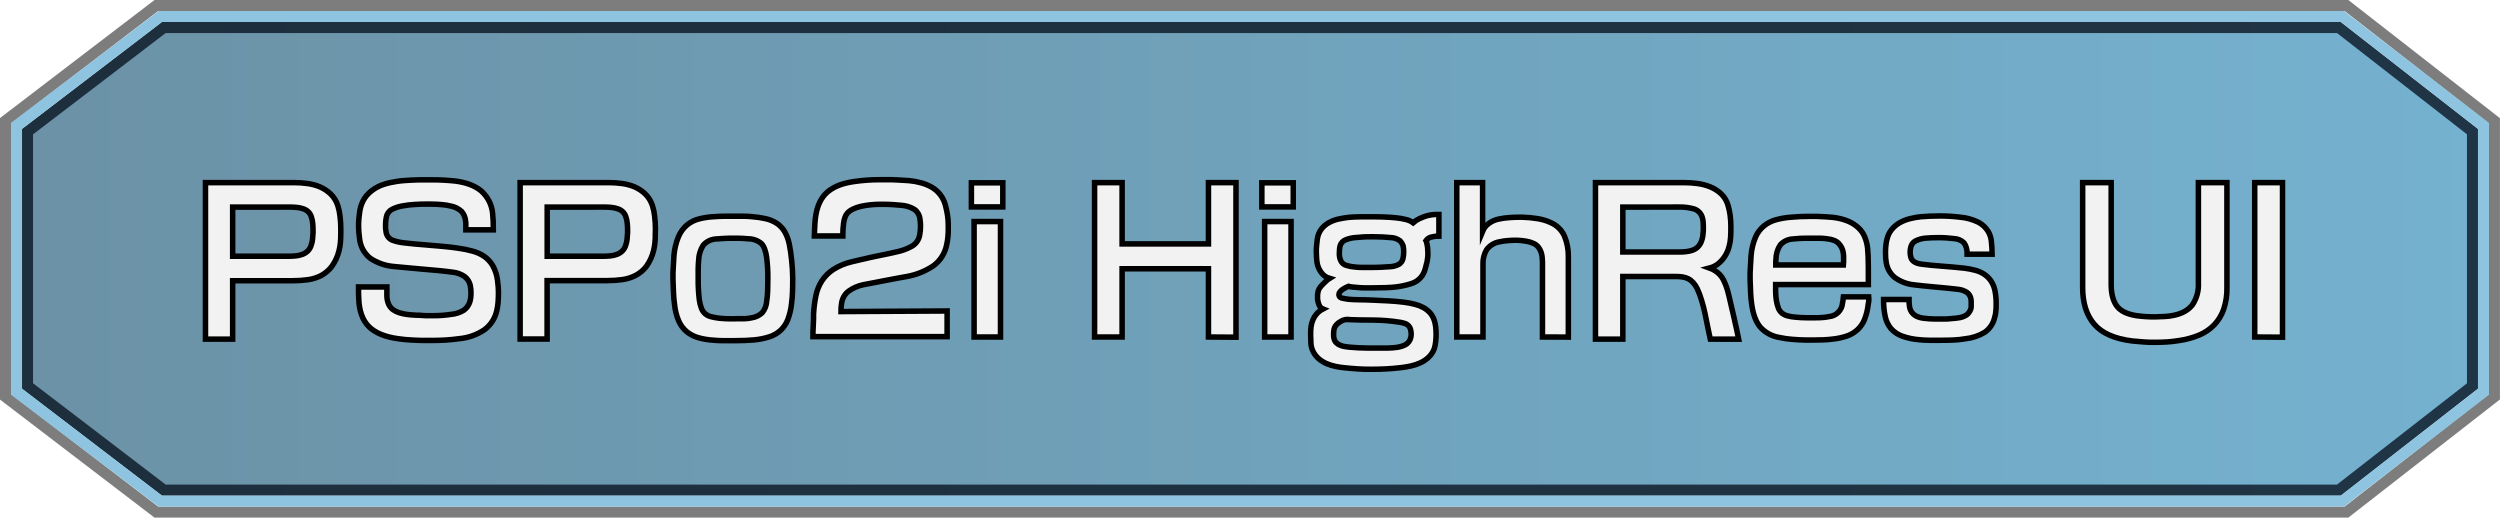
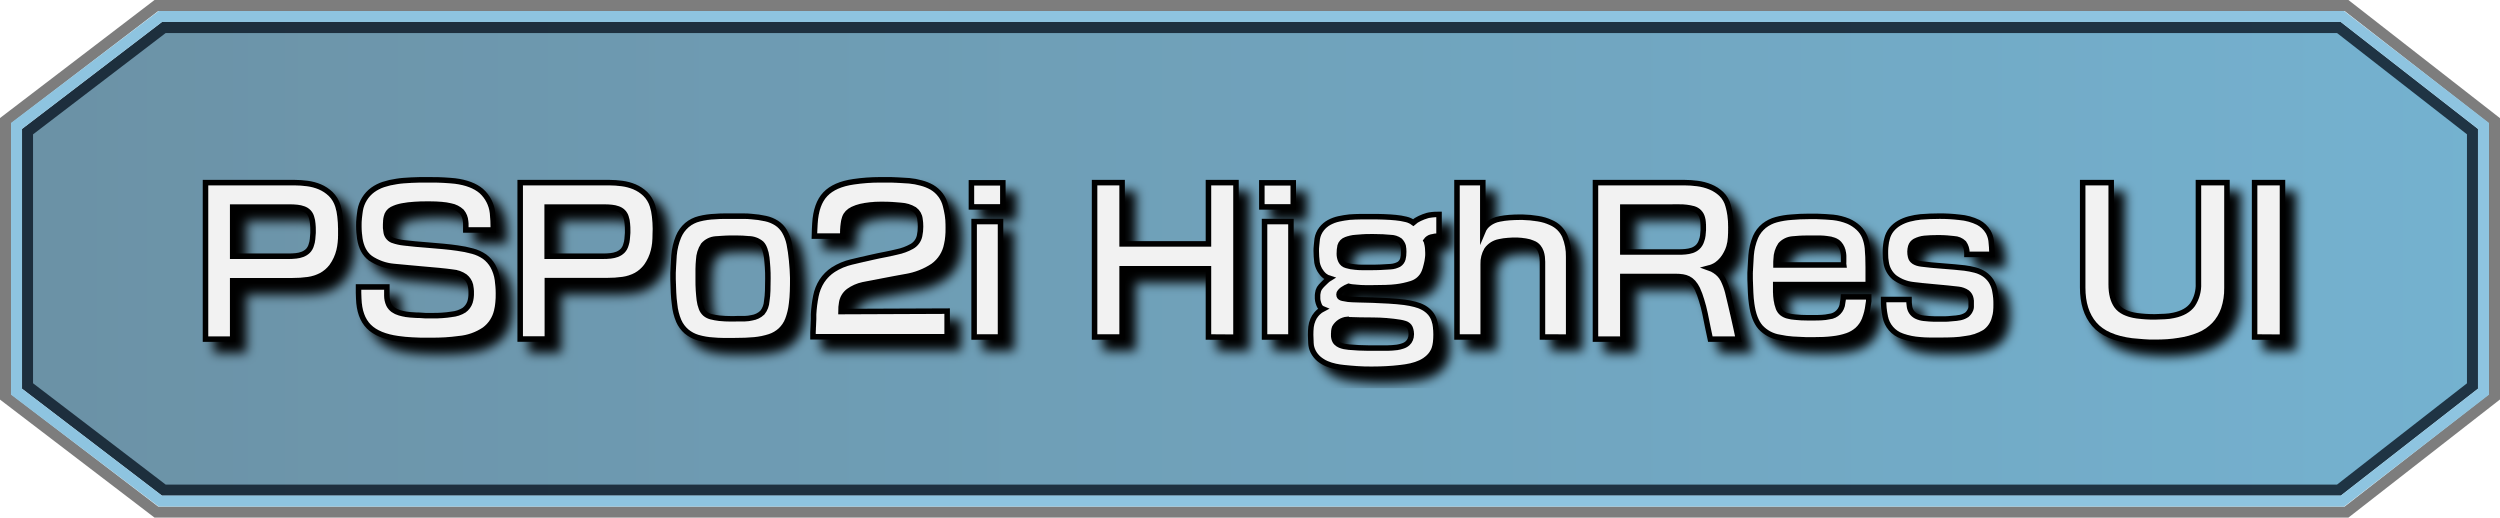
<svg xmlns="http://www.w3.org/2000/svg" viewBox="0 0 908 188">
  <defs>
-     <style>.cls-1{opacity:0.51;}.cls-2{opacity:0.65;fill:url(#linear-gradient);}.cls-3{fill:#0c1926;opacity:0.82;}.cls-4{fill:#8ec4e0;}.cls-5{fill:#f2f2f2;stroke:#000;stroke-miterlimit:10;stroke-width:2px;}</style>
+     <style>.cls-1{opacity:0.51;}.cls-2{opacity:0.65;fill:url(#linear-gradient);}.cls-3{fill:#0c1926;opacity:0.82;}.cls-4{fill:#8ec4e0;}.cls-5{filter:url(#AI_Shadow_1);}.cls-6{fill:#f2f2f2;stroke:#000;stroke-miterlimit:10;stroke-width:2px;}</style>
    <linearGradient id="linear-gradient" x1="8" y1="94" x2="900" y2="94" gradientUnits="userSpaceOnUse">
      <stop offset="0" stop-color="#1c5776" />
      <stop offset="1" stop-color="#2a88b6" />
    </linearGradient>
+     <filter id="AI_Shadow_1" name="AI_Shadow_1">
+       <feGaussianBlur result="blur" stdDeviation="2" in="SourceAlpha" />
+       <feOffset result="offsetBlurredAlpha" dx="4" dy="4" in="blur" />
+       <feMerge>
+         <feMergeNode in="offsetBlurredAlpha" />
+         <feMergeNode in="SourceGraphic" />
+       </feMerge>
+     </filter>
  </defs>
  <g id="Layer_2" data-name="Layer 2">
-     <g id="Simply_New_Rodin" data-name="Simply New Rodin">
-       <path class="cls-1" d="M861,0H64.2L8.09,42.87V145.13L64.2,188H861l55.07-42.92V42.92Zm51.07,143.13L859.64,184H65.55L12.09,143.15V44.85L65.55,4H859.64l52.45,40.87Z" transform="translate(-8.09)" />
+     <g id="Simple_Expanded" data-name="Simple Expanded">
+       <path class="cls-1" d="M854.94,0H58.12L2,42.87V145.13L58.12,188H854.94L910,145.08V42.92ZM906,143.13,853.56,184H59.47L6,143.15V44.85L59.47,4H853.56L906,44.87Z" transform="translate(-2)" />
      <polygon class="cls-2" points="58.82 180 8 141.18 8 46.83 58.82 8 850.18 8 900 46.83 900 141.18 850.18 180 58.82 180" />
-       <path class="cls-3" d="M858.27,8H66.9L16.09,46.83v94.34L66.9,180H858.27l49.82-38.83V46.83Zm45.82,131.22L856.89,176H68.26L20.09,139.2V48.8L68.26,12H856.89l47.2,36.78Z" transform="translate(-8.09)" />
-       <path class="cls-4" d="M859.45,4H65.72L12.09,44.65v98.7L65.72,184H859.45l52.64-40.65V44.65Zm48.64,137.17L858.27,180H66.9L16.09,141.17V46.83L66.9,8H858.27l49.82,38.83Z" transform="translate(-8.09)" />
-       <path class="cls-5" d="M131.86,84.88c0,1.17-.05,2.25-.14,3.26a19.29,19.29,0,0,1-.49,2.9,16.57,16.57,0,0,1-2.62,5.71,11.88,11.88,0,0,1-3.82,3.29,14.72,14.72,0,0,1-4.79,1.54,40.52,40.52,0,0,1-5.71.38H92.59v21.21H82.72V66.33H115a36.61,36.61,0,0,1,4.73.32,17.55,17.55,0,0,1,4.55,1.22,13.28,13.28,0,0,1,3.88,2.56,10.31,10.31,0,0,1,2.66,4.37,18.23,18.23,0,0,1,.77,3.78,38.4,38.4,0,0,1,.28,4.55ZM92.59,75.22V93.07h20.23a26.86,26.86,0,0,0,2.77-.14,9.31,9.31,0,0,0,2.38-.56,5.87,5.87,0,0,0,1.92-1.22,5,5,0,0,0,1.26-2.21,8.7,8.7,0,0,0,.46-2.1c.07-.74.12-1.49.17-2.24v-.84c0-.79,0-1.63-.1-2.52a9.07,9.07,0,0,0-.46-2.31A4.39,4.39,0,0,0,120.14,77a4.78,4.78,0,0,0-1.79-1.12,9.53,9.53,0,0,0-2.31-.53,25.65,25.65,0,0,0-2.73-.14Z" transform="translate(-8.09)" />
-       <path class="cls-5" d="M188.77,101.68c.09.7.18,1.46.25,2.28s.1,1.66.1,2.55c0,1.17-.05,2.31-.14,3.43a17.69,17.69,0,0,1-.49,3,11.69,11.69,0,0,1-4.41,6.79,19.5,19.5,0,0,1-9.31,3.29c-1.73.23-3.37.4-4.93.49s-3.24.14-5,.14h-1.54c-1.73,0-3.55,0-5.46-.14a51.69,51.69,0,0,1-5.18-.49q-7.22-1-10.64-4.44t-3.64-10.19c-.05-.65-.07-1.3-.07-2v-2.17h10.29v3.08a8,8,0,0,0,.7,3.33,5.1,5.1,0,0,0,1.65,1.92,7.43,7.43,0,0,0,2.2,1.05,19.4,19.4,0,0,0,2.45.56l1.54.18c.65.07,1.37.11,2.14.14s1.54,0,2.31.1,1.43.07,2,.07H165c1.26,0,2.46,0,3.61-.1s2.29-.2,3.46-.39a10.48,10.48,0,0,0,4.45-1.47,6,6,0,0,0,2.2-3,10.66,10.66,0,0,0,.42-3.29c0-.51,0-1-.07-1.54a9.81,9.81,0,0,0-.21-1.33,5.7,5.7,0,0,0-2-3.08,9.27,9.27,0,0,0-4.55-1.61c-1.31-.19-2.92-.37-4.83-.56s-3.86-.36-5.84-.52-3.92-.34-5.81-.53L151,96.78a18.14,18.14,0,0,1-8.47-3,10.43,10.43,0,0,1-3.85-7.11c-.09-.65-.17-1.38-.24-2.17s-.11-1.61-.11-2.45,0-2,.14-3,.21-1.91.35-2.7a12.15,12.15,0,0,1,1.68-4.34A11.7,11.7,0,0,1,143.45,69a14,14,0,0,1,3.92-2,26.94,26.94,0,0,1,4.72-1.09c.79-.14,1.65-.24,2.56-.31s1.85-.13,2.83-.18,2-.08,2.91-.1,1.83,0,2.62,0h1.82c1.49,0,3,0,4.52.11s2.83.17,4,.31q6.16.78,9.52,3.61A12.47,12.47,0,0,1,187,77.39c.09.89.16,1.83.21,2.84s.07,2.08.07,3.25h-10V81.14a3.57,3.57,0,0,0-.07-.74,6.28,6.28,0,0,0-1.43-3.57,8,8,0,0,0-4-2,20,20,0,0,0-3.29-.52q-2-.18-4.2-.18h-1c-1.54,0-3.1,0-4.69.14a34.09,34.09,0,0,0-4.55.56,13.52,13.52,0,0,0-3.64,1.23,4,4,0,0,0-2,2.76,9.83,9.83,0,0,0-.21,1.3,13.33,13.33,0,0,0-.07,1.36c0,.51,0,1,0,1.37a11.43,11.43,0,0,0,.17,1.36,3.82,3.82,0,0,0,2.21,3,17.61,17.61,0,0,0,4.37,1q1.61.21,4,.42l5,.42c1.75.14,3.52.29,5.32.46s3.46.36,5,.59a40.85,40.85,0,0,1,5.57,1.12,14.13,14.13,0,0,1,4.34,2,10.9,10.9,0,0,1,3,3.36A14.6,14.6,0,0,1,188.77,101.68Z" transform="translate(-8.09)" />
-       <path class="cls-5" d="M246.1,84.88c0,1.17,0,2.25-.14,3.26a19.29,19.29,0,0,1-.49,2.9,16.57,16.57,0,0,1-2.62,5.71A11.88,11.88,0,0,1,239,100a14.72,14.72,0,0,1-4.79,1.54,40.52,40.52,0,0,1-5.71.38h-21.7v21.21H197V66.33h32.27a36.61,36.61,0,0,1,4.73.32,17.66,17.66,0,0,1,4.55,1.22,13.28,13.28,0,0,1,3.88,2.56,10.31,10.31,0,0,1,2.66,4.37,18.23,18.23,0,0,1,.77,3.78,38.4,38.4,0,0,1,.28,4.55Zm-39.27-9.66V93.07h20.23a26.86,26.86,0,0,0,2.77-.14,9.31,9.31,0,0,0,2.38-.56,5.87,5.87,0,0,0,1.92-1.22,5,5,0,0,0,1.26-2.21,8.7,8.7,0,0,0,.46-2.1c.07-.74.12-1.49.17-2.24v-.84c0-.79,0-1.63-.1-2.52a9.07,9.07,0,0,0-.46-2.31A4.39,4.39,0,0,0,234.38,77a4.78,4.78,0,0,0-1.79-1.12,9.53,9.53,0,0,0-2.31-.53,25.65,25.65,0,0,0-2.73-.14Z" transform="translate(-8.09)" />
-       <path class="cls-5" d="M296,100.91c0,1.63,0,3.27-.07,4.9a41.65,41.65,0,0,1-.35,4.48,23.2,23.2,0,0,1-1.36,5.78,10.75,10.75,0,0,1-2.59,3.88,11,11,0,0,1-4,2.35,26.38,26.38,0,0,1-5.64,1.15c-.93.09-2,.16-3.29.21s-2.57.07-3.92.07-2.82,0-4.13,0-2.47-.09-3.5-.18a24.84,24.84,0,0,1-5.56-.94,11.65,11.65,0,0,1-4.17-2.21,10.64,10.64,0,0,1-2.83-3.85,19.83,19.83,0,0,1-1.51-6,40.6,40.6,0,0,1-.38-4.27c-.07-1.54-.13-3.12-.18-4.76s0-3.13.11-4.62.15-2.87.24-4.13A22.79,22.79,0,0,1,254.5,86a11.4,11.4,0,0,1,3.08-4.27,11.2,11.2,0,0,1,4.48-2.24,27.47,27.47,0,0,1,5.74-.81c1.07-.09,2.21-.14,3.39-.14h7a26.32,26.32,0,0,1,2.8.14,34.23,34.23,0,0,1,5.15.74,12.32,12.32,0,0,1,4,1.64A9.36,9.36,0,0,1,293,84a15.22,15.22,0,0,1,1.75,4.62c.37,1.87.67,3.89.88,6.06S296,98.9,296,100.91Zm-20.09,14.84c.89,0,1.77,0,2.66,0a12.58,12.58,0,0,0,2.52-.32,7.08,7.08,0,0,0,3.88-1.89,7.3,7.3,0,0,0,1.58-4.13,29.18,29.18,0,0,0,.35-3.81c0-1.43.07-2.88.07-4.38s0-2.75-.1-4.06-.18-2.49-.32-3.57c-.33-2.47-1-4.19-1.92-5.14a7.47,7.47,0,0,0-4.73-1.72c-1.4-.14-2.82-.21-4.27-.21-.42,0-.84,0-1.26,0s-.84,0-1.26,0c-.89,0-1.75.08-2.59.11s-1.68.08-2.52.17a6.65,6.65,0,0,0-4.48,2.24,10.58,10.58,0,0,0-1.68,5.39c-.09,1-.15,2.08-.17,3.29s0,2.45,0,3.71,0,2.68.1,4,.18,2.48.32,3.5a13.36,13.36,0,0,0,.77,3.08,5.15,5.15,0,0,0,1.33,1.93,5.21,5.21,0,0,0,2.14,1.08,21.94,21.94,0,0,0,3,.56,40.07,40.07,0,0,0,4.13.21l1.19,0C275.08,115.76,275.5,115.75,275.92,115.75Z" transform="translate(-8.09)" />
-       <path class="cls-5" d="M352.5,82.78c0,1.07,0,2.1-.11,3.08a18.67,18.67,0,0,1-.45,2.94A12.39,12.39,0,0,1,347,96.61a25.51,25.51,0,0,1-9.9,3.88l-1.58.28-2.87.53-3.46.66-3.43.67-2.77.52c-.77.14-1.24.24-1.43.28a14,14,0,0,0-5.25,2.31,6.6,6.6,0,0,0-2.52,4.2c-.1.61-.16,1.13-.21,1.58a15.12,15.12,0,0,0-.07,1.64l38.57-.21v9.31H303.36q0-.56,0-1.68c0-.75.06-1.54.11-2.38s.08-1.63.1-2.38,0-1.3,0-1.68a46.27,46.27,0,0,1,.84-6.68,15.75,15.75,0,0,1,2.17-5.43,14.5,14.5,0,0,1,4.13-4.13,21.37,21.37,0,0,1,6.65-2.8c.7-.19,1.72-.43,3.08-.73l4.41-1c1.59-.35,3.18-.69,4.79-1s3-.63,4.17-.91a18.66,18.66,0,0,0,5.42-2,5.73,5.73,0,0,0,2.84-3.85,16,16,0,0,0,.35-3.36,16.63,16.63,0,0,0-.21-2.73,4.88,4.88,0,0,0-2-3.46,10.55,10.55,0,0,0-4.93-1.51q-1.19-.13-2.91-.24c-1.14-.07-2.29-.11-3.46-.11h-1.12a33.3,33.3,0,0,0-7.14.77,15.05,15.05,0,0,0-2.84,1,6.33,6.33,0,0,0-1.85,1.3,4.71,4.71,0,0,0-1,1.71,9.87,9.87,0,0,0-.49,2.17c-.09.65-.16,1.4-.21,2.24s-.07,1.61-.07,2.31H303.85c0-.88.08-1.71.1-2.48s.06-1.46.11-2.07q.42-7.14,3.78-10.67t10.29-4.52c1.59-.23,3.16-.41,4.72-.52s3.17-.18,4.8-.18h2c1.58,0,3.14,0,4.65.11s2.84.15,4,.24a24.58,24.58,0,0,1,4.37.81A16,16,0,0,1,346.51,68a10.68,10.68,0,0,1,5,6.72c.28,1.08.51,2.18.7,3.33a22.63,22.63,0,0,1,.28,3.53Z" transform="translate(-8.09)" />
-       <path class="cls-5" d="M360.9,75.15V66.4h11.41v8.75Zm10.57,47.25h-9.59V80.47h9.59Z" transform="translate(-8.09)" />
-       <path class="cls-5" d="M447,122.4V97.62H415.64V122.4h-10V66.33h10V88.59H447V66.33h10v56.14Z" transform="translate(-8.09)" />
-       <path class="cls-5" d="M466.39,75.15V66.4H477.8v8.75ZM477,122.4h-9.59V80.47H477Z" transform="translate(-8.09)" />
-       <path class="cls-5" d="M527.88,86.11A3.33,3.33,0,0,0,526,87.4a2.31,2.31,0,0,1,.28.84,11.28,11.28,0,0,1,.31,1.72,17.37,17.37,0,0,1,.11,1.92c0,.56,0,1.1-.07,1.61s-.12,1-.21,1.47c-.19.89-.41,1.77-.67,2.66a8.76,8.76,0,0,1-1,2.31,7.45,7.45,0,0,1-4.1,3.08,29.74,29.74,0,0,1-5.42,1.19c-1.12.14-2.43.24-3.92.28s-3,.07-4.55.07h-3a23.16,23.16,0,0,1-2.62-.14c-.89-.09-1.53-.15-1.93-.17a7.2,7.2,0,0,1-1.36-.25,10.27,10.27,0,0,0-2,1.05,3.76,3.76,0,0,0-1.4,1.47.91.91,0,0,0-.07.42,1.15,1.15,0,0,0,.07.49c.14.47.56.77,1.26.91s1.37.26,2,.35q1.26.13,3.6.18c1.56,0,3.3.07,5.22.14s3.89.16,6,.28,4,.29,5.74.52a32.46,32.46,0,0,1,3.78.74,13,13,0,0,1,3.11,1.22,9.09,9.09,0,0,1,2.38,1.93,7.4,7.4,0,0,1,1.51,2.76,10.49,10.49,0,0,1,.49,2.31,27.11,27.11,0,0,1,.14,2.73,22.45,22.45,0,0,1-.18,2.87,11.79,11.79,0,0,1-.52,2.38,8.31,8.31,0,0,1-2,3,11,11,0,0,1-2.94,2,17.24,17.24,0,0,1-3.53,1.19,34.48,34.48,0,0,1-3.92.63c-1.59.19-3.24.33-4.94.42s-3.44.14-5.21.14-3.52,0-5.22-.14-3.35-.23-4.93-.42a27.19,27.19,0,0,1-3.19-.49,16.58,16.58,0,0,1-3.18-1,11.58,11.58,0,0,1-2.8-1.72,8.6,8.6,0,0,1-2.1-2.66,7.46,7.46,0,0,1-.81-3.08c-.07-1.17-.1-2.17-.1-3a24.71,24.71,0,0,1,.14-2.87,9,9,0,0,1,.7-2.59,7.53,7.53,0,0,1,1.22-2,7.77,7.77,0,0,1,2.42-1.93,2.44,2.44,0,0,1-1.37-1.36,8.21,8.21,0,0,1-.52-1.72,3.33,3.33,0,0,1-.07-.7v-1.33a2.15,2.15,0,0,1,.07-.56,4.25,4.25,0,0,1,.56-1.78,8.86,8.86,0,0,1,1.26-1.51c.37-.37.77-.76,1.19-1.15a6.51,6.51,0,0,1,1.26-1A5.54,5.54,0,0,1,488,99a8.16,8.16,0,0,1-1.54-3.5,21.68,21.68,0,0,1-.21-2.2c0-.82-.07-1.48-.07-2s0-1.21.1-2.1.15-1.66.25-2.31a7.83,7.83,0,0,1,1.5-3.71,8.76,8.76,0,0,1,2.77-2.34,13,13,0,0,1,3.53-1.3,36.23,36.23,0,0,1,3.89-.63c1.26-.09,2.63-.15,4.13-.17s2.82,0,4,0c1.35,0,2.8,0,4.34.07s3,.14,4.27.28a25.48,25.48,0,0,1,3.74.63,7.13,7.13,0,0,1,2.63,1.19,8.87,8.87,0,0,1,2.31-1.5,17.81,17.81,0,0,1,2.87-1.09,3,3,0,0,1,.63-.14L528.2,78c.37,0,.75-.08,1.15-.1s.74,0,1,0h.35v7.84A11.1,11.1,0,0,0,527.88,86.11ZM497.47,116a5,5,0,0,0-2.66.88,4.92,4.92,0,0,0-2,2.06,4.71,4.71,0,0,0-.28,1.12,7.92,7.92,0,0,0-.07,1q0,.42,0,1a3.58,3.58,0,0,0,.18,1,2.87,2.87,0,0,0,.77,1.4,4.11,4.11,0,0,0,1.29.88,8.57,8.57,0,0,0,1.58.49,16.17,16.17,0,0,0,1.68.24c1.16.09,2.35.18,3.57.25s2.42.1,3.64.1l1.61,0c.56,0,1.09,0,1.61,0l3.57,0a33.47,33.47,0,0,0,3.5-.25,11.7,11.7,0,0,0,2-.49,5,5,0,0,0,1.82-1,3.8,3.8,0,0,0,1-1.43,4.72,4.72,0,0,0,.35-1.72v-.21a6.17,6.17,0,0,0-.21-1.57,3,3,0,0,0-2.1-2.28,12.62,12.62,0,0,0-1.75-.42,64,64,0,0,0-9.77-.8q-5,0-9.27-.18ZM517.7,89.29a4.88,4.88,0,0,0-1.19-1.89,6,6,0,0,0-3.43-1.12c-.89-.09-1.82-.16-2.8-.21s-2-.07-3.08-.07h-1.4c-1,0-1.89,0-2.73.07s-1.73.12-2.66.21a12.16,12.16,0,0,0-3.47.77,3.33,3.33,0,0,0-2.13,2.24,7.43,7.43,0,0,0-.21,1.33c-.05.52-.07,1-.07,1.54a5.88,5.88,0,0,0,.56,2.59,3.12,3.12,0,0,0,2,1.65,14.36,14.36,0,0,0,3.19.59,20.65,20.65,0,0,0,2.48.14h2.77c1.35,0,2.7,0,4.06-.07s2.54-.12,3.57-.21a7.53,7.53,0,0,0,3-.84,3.39,3.39,0,0,0,1.47-2,10.13,10.13,0,0,0,.21-1.19c0-.42.07-.89.07-1.4A9.44,9.44,0,0,0,517.7,89.29Z" transform="translate(-8.09)" />
-       <path class="cls-5" d="M568.31,122.4V95.1a15.71,15.71,0,0,0-.11-1.71,9.17,9.17,0,0,0-.42-1.89,5.94,5.94,0,0,0-1-1.79A4.49,4.49,0,0,0,565,88.38a10.27,10.27,0,0,0-2.73-.8,27.1,27.1,0,0,0-3.15-.32c-1.08,0-2.15,0-3.23.11a20.3,20.3,0,0,0-3.14.45A7.25,7.25,0,0,0,548,90.73a9.65,9.65,0,0,0-1.29,5.21V122.4h-9.52V66.33h9.38V84a6.56,6.56,0,0,1,2.23-2.83,9,9,0,0,1,3.86-1.65,27.22,27.22,0,0,1,3.57-.49c1.26-.09,2.49-.14,3.71-.14h1a39,39,0,0,1,5.63.53,17.65,17.65,0,0,1,4.73,1.43,9.6,9.6,0,0,1,5,4.9,18.75,18.75,0,0,1,1.41,7.56v29.12Z" transform="translate(-8.09)" />
-       <path class="cls-5" d="M629.27,123.17c-.27-1.26-.58-2.69-.91-4.3s-.67-3.26-1-4.94-.8-3.3-1.26-4.86a30.06,30.06,0,0,0-1.55-4.17,9.51,9.51,0,0,0-1.5-2.27,6.37,6.37,0,0,0-1.75-1.37,6.69,6.69,0,0,0-2.07-.66,15.35,15.35,0,0,0-2.44-.18H597.5v22.75h-9.94V66.33h32.27a37.55,37.55,0,0,1,4.76.32,18.51,18.51,0,0,1,4.65,1.22,12.85,12.85,0,0,1,4,2.56,9.31,9.31,0,0,1,2.53,4.37,23.71,23.71,0,0,1,.7,3.33,30.5,30.5,0,0,1,.27,4.23c0,1.36,0,2.65-.1,3.89a15.07,15.07,0,0,1-.59,3.46,11.21,11.21,0,0,1-.88,2.31,12,12,0,0,1-1.47,2.24,10.3,10.3,0,0,1-2,1.86,8.79,8.79,0,0,1-2.7,1.22,9.34,9.34,0,0,1,2,1,8.29,8.29,0,0,1,3,3.22,22.67,22.67,0,0,1,1.72,4.62c.32,1.26.67,2.66,1,4.2s.74,3.09,1.09,4.66.69,3,1,4.48.59,2.64.78,3.67ZM597.5,75.22V91.53h20c.94,0,1.84,0,2.7-.1a10.75,10.75,0,0,0,2.45-.49,5.75,5.75,0,0,0,2.07-1.23,5.49,5.49,0,0,0,1.4-2.31,7.57,7.57,0,0,0,.45-1.85c.07-.63.13-1.28.17-1.93v-1c0-.65,0-1.29-.07-1.92a6.37,6.37,0,0,0-.27-1.58,4.58,4.58,0,0,0-3.08-3.25,18.64,18.64,0,0,0-5.33-.67Z" transform="translate(-8.09)" />
-       <path class="cls-5" d="M686.82,109.35c-.05.44-.12.89-.22,1.36a20.28,20.28,0,0,1-1.36,5.43,10.15,10.15,0,0,1-2.49,3.6A11,11,0,0,1,679,122a24.06,24.06,0,0,1-5.25,1.15c-1.13.14-2.26.23-3.4.28s-2.32.07-3.54.07H664c-1.64,0-3.26-.13-4.87-.24a32.74,32.74,0,0,1-4.65-.67,11.94,11.94,0,0,1-7-3.71c-1.61-1.86-2.67-4.67-3.18-8.4a40.73,40.73,0,0,1-.39-4.2c-.07-1.54-.13-3.13-.18-4.76s0-3.07.11-4.58.15-2.89.24-4.1a21.62,21.62,0,0,1,1.62-6.72A10.84,10.84,0,0,1,648.81,82a12.16,12.16,0,0,1,4.4-2.21,28.61,28.61,0,0,1,5.54-.91c1-.09,2-.16,3-.21s2-.07,3.12-.07c.51,0,1,0,1.53,0s1,0,1.55,0l3.11.14q1.5.08,2.76.21a20.51,20.51,0,0,1,5.54,1.4,12.89,12.89,0,0,1,3.7,2.38A9.33,9.33,0,0,1,685.34,86a15.53,15.53,0,0,1,1.06,4.09c.09.93.16,2,.2,3.22s.07,2.45.07,3.71,0,2.23,0,3.33,0,2.11,0,3H653c0,.8,0,1.69,0,2.7a24.47,24.47,0,0,0,.24,2.9,14.57,14.57,0,0,0,.74,2.91,4.4,4.4,0,0,0,1.3,1.85,5.39,5.39,0,0,0,2,1,14.94,14.94,0,0,0,2.94.49,41.06,41.06,0,0,0,4.21.21q.63,0,1.26,0c.42,0,.86,0,1.33,0,.84,0,1.75,0,2.73-.07a14.67,14.67,0,0,0,2.65-.35,5.36,5.36,0,0,0,4.9-5,5.3,5.3,0,0,0,.18-1.08c0-.35.06-.72.11-1.09h9.23C686.88,108.43,686.86,108.9,686.82,109.35Zm-9.14-14.21q0-.6,0-1.23c0-.33,0-.65,0-1s-.06-.65-.1-1A6.28,6.28,0,0,0,676,88.52c-.88-1-2.4-1.63-4.54-1.82a19.4,19.4,0,0,0-2.11-.17c-.74,0-1.51,0-2.3,0-.47,0-.93,0-1.37,0l-1.29,0c-.89,0-1.81,0-2.77.07s-1.83.12-2.63.21a6.58,6.58,0,0,0-4.3,2.14,9.53,9.53,0,0,0-1.57,5.14,6,6,0,0,0-.07,1v1.15h24.57C677.65,95.92,677.66,95.53,677.68,95.14Z" transform="translate(-8.09)" />
-       <path class="cls-5" d="M733.09,110.5c0,.89,0,1.75-.11,2.59a9.55,9.55,0,0,1-.46,2.31,8.85,8.85,0,0,1-3.57,5.29,17,17,0,0,1-7,2.34,33,33,0,0,1-4.23.46c-1.52.07-3.09.1-4.72.1-1.36,0-2.69,0-4,0s-2.49-.09-3.57-.18a24.37,24.37,0,0,1-6.47-1.33,9.78,9.78,0,0,1-4.06-2.73,10,10,0,0,1-2.1-4.34,28,28,0,0,1-.6-6.23h9.24a16.67,16.67,0,0,0,.18,2.56,4.88,4.88,0,0,0,.77,2,4.77,4.77,0,0,0,1.68,1.47,8.11,8.11,0,0,0,2.91.8c1.21.14,2.39.22,3.53.25l2.76,0,1.48,0c.56,0,1.11-.06,1.67-.11l1.58-.14c.49,0,.87-.09,1.16-.14a7,7,0,0,0,3.25-1.12,4.73,4.73,0,0,0,1.43-2,2.71,2.71,0,0,0,.18-.91c0-.37,0-.75,0-1.12s0-.71,0-1a7.46,7.46,0,0,0-.1-.81,3.77,3.77,0,0,0-1.33-2.24,7.19,7.19,0,0,0-3.3-1.19c-1.12-.14-2.41-.28-3.88-.42l-4.48-.42-4.41-.42c-1.43-.14-2.65-.28-3.68-.42a14,14,0,0,1-6.72-2.73,8.83,8.83,0,0,1-2.94-5.25,18,18,0,0,1-.27-3.36V91c0-.74.1-1.47.17-2.17a12.33,12.33,0,0,1,.38-2,8.37,8.37,0,0,1,1.69-3.46A10.17,10.17,0,0,1,698,80.93a14.92,14.92,0,0,1,3.64-1.47,26.54,26.54,0,0,1,4.09-.74c1.13-.09,2.26-.16,3.4-.21s2.3-.07,3.47-.07a59.22,59.22,0,0,1,7.2.42,18.94,18.94,0,0,1,6.9,1.89,9.31,9.31,0,0,1,3.53,3.36,8.84,8.84,0,0,1,1.09,3.22,44.78,44.78,0,0,1,.31,5h-9.1v-.49a6.26,6.26,0,0,0-1.11-3.64,5.56,5.56,0,0,0-3.65-1.54c-.74-.09-1.57-.17-2.48-.24s-1.93-.11-3-.11c-2,0-3.72.07-5.12.21a9.85,9.85,0,0,0-3.39,1,3.28,3.28,0,0,0-1.64,2.06,7.05,7.05,0,0,0-.08,3.71q.5,2.24,4,2.66,1.47.21,3.42.39l4.14.35,4.27.35c1.4.11,2.66.24,3.77.38a30.58,30.58,0,0,1,3.92.77,10.76,10.76,0,0,1,3.26,1.47,9.08,9.08,0,0,1,2.45,2.49,10,10,0,0,1,1.44,3.81A23,23,0,0,1,733.09,110.5Z" transform="translate(-8.09)" />
-       <path class="cls-5" d="M815.75,112.25a15.68,15.68,0,0,1-3.43,5.71,16.44,16.44,0,0,1-5.49,3.74,30.28,30.28,0,0,1-7.39,2c-1.4.23-2.8.4-4.2.49s-2.87.14-4.41.14-2.91,0-4.27-.14-2.7-.21-4.06-.35q-9.59-1.19-13.79-6.09t-4.2-13.3V66.33h10.36v37q0,5,2,7.77t7.28,3.57a46.88,46.88,0,0,0,6.58.42l3.64-.14a17.49,17.49,0,0,0,3.22-.42c3.18-.65,5.46-2,6.86-3.92a13,13,0,0,0,2.1-7.7V66.33h10.36v38.15A23.07,23.07,0,0,1,815.75,112.25Z" transform="translate(-8.09)" />
-       <path class="cls-5" d="M827,122.4V66.33H837.1v56.14Z" transform="translate(-8.09)" />
+       <path class="cls-3" d="M852.19,8H60.82L10,46.83v94.34L60.82,180H852.19L902,141.17V46.83ZM898,139.22,850.81,176H62.17L14,139.2V48.8L62.17,12H850.81L898,48.78Z" transform="translate(-2)" />
+       <path class="cls-4" d="M853.37,4H59.64L6,44.65v98.7L59.64,184H853.37L906,143.35V44.65ZM902,141.17,852.19,180H60.82L10,141.17V46.83L60.82,8H852.19L902,46.83Z" transform="translate(-2)" />
+       <g class="cls-5">
+         <path class="cls-6" d="M125.78,84.88c0,1.17,0,2.25-.14,3.26a20.64,20.64,0,0,1-.49,2.9,16.57,16.57,0,0,1-2.63,5.71,11.85,11.85,0,0,1-3.81,3.29,14.78,14.78,0,0,1-4.8,1.54,40.37,40.37,0,0,1-5.7.38H86.51v21.21H76.64V66.33h32.27a36.46,36.46,0,0,1,4.72.32,17.44,17.44,0,0,1,4.55,1.22,13.19,13.19,0,0,1,3.89,2.56,10.41,10.41,0,0,1,2.66,4.37,18.91,18.91,0,0,1,.77,3.78,40.64,40.64,0,0,1,.28,4.55ZM86.51,75.22V93.07h20.23a26.52,26.52,0,0,0,2.76-.14,9.12,9.12,0,0,0,2.38-.56,5.81,5.81,0,0,0,1.93-1.22,5,5,0,0,0,1.26-2.21,8.7,8.7,0,0,0,.45-2.1c.07-.74.13-1.49.18-2.24v-.84c0-.79,0-1.63-.11-2.52a9.1,9.1,0,0,0-.45-2.31A4.5,4.5,0,0,0,114.05,77a4.74,4.74,0,0,0-1.78-1.12,9.53,9.53,0,0,0-2.31-.53,25.65,25.65,0,0,0-2.73-.14Z" transform="translate(-2)" />
+         <path class="cls-6" d="M182.69,101.68q.13,1,.24,2.28c.07.81.11,1.66.11,2.55,0,1.17,0,2.31-.14,3.43a18.74,18.74,0,0,1-.49,3,11.69,11.69,0,0,1-4.41,6.79,19.54,19.54,0,0,1-9.31,3.29c-1.73.23-3.37.4-4.94.49s-3.23.14-5,.14h-1.54c-1.73,0-3.55,0-5.46-.14a51.41,51.41,0,0,1-5.18-.49q-7.22-1-10.64-4.44t-3.64-10.19c0-.65-.07-1.3-.07-2v-2.17h10.29v3.08a7.86,7.86,0,0,0,.7,3.33,5.17,5.17,0,0,0,1.64,1.92,7.49,7.49,0,0,0,2.21,1.05,19.4,19.4,0,0,0,2.45.56l1.54.18c.65.07,1.36.11,2.13.14s1.54,0,2.31.1,1.44.07,2,.07H159c1.26,0,2.46,0,3.6-.1a34.75,34.75,0,0,0,3.47-.39,10.38,10.38,0,0,0,4.44-1.47,6,6,0,0,0,2.21-3,10.66,10.66,0,0,0,.42-3.29c0-.51,0-1-.07-1.54a9.81,9.81,0,0,0-.21-1.33,5.7,5.7,0,0,0-2-3.08,9.27,9.27,0,0,0-4.55-1.61c-1.31-.19-2.92-.37-4.83-.56s-3.86-.36-5.85-.52-3.92-.34-5.81-.53L145,96.78a18.1,18.1,0,0,1-8.47-3q-3.09-2.28-3.85-7.11c-.1-.65-.18-1.38-.25-2.17s-.1-1.61-.1-2.45,0-2,.14-3,.21-1.91.35-2.7A11.58,11.58,0,0,1,137.36,69a14.18,14.18,0,0,1,3.92-2A27.05,27.05,0,0,1,146,65.91c.79-.14,1.64-.24,2.55-.31s1.86-.13,2.84-.18,1.95-.08,2.9-.1,1.83,0,2.63,0h1.82c1.49,0,3,0,4.51.11s2.84.17,4,.31q6.15.78,9.52,3.61a12.51,12.51,0,0,1,4.13,8.08c.09.89.16,1.83.21,2.84s.07,2.08.07,3.25h-10V81.14a4.42,4.42,0,0,0-.07-.74,6.28,6.28,0,0,0-1.44-3.57,8,8,0,0,0-3.95-2,20.14,20.14,0,0,0-3.29-.52q-2-.18-4.2-.18h-1c-1.54,0-3.11,0-4.69.14a33.88,33.88,0,0,0-4.55.56,13.4,13.4,0,0,0-3.64,1.23,4,4,0,0,0-2,2.76,7.36,7.36,0,0,0-.21,1.3,13.33,13.33,0,0,0-.07,1.36c0,.51,0,1,0,1.37a11.65,11.65,0,0,0,.18,1.36,3.81,3.81,0,0,0,2.2,3,17.7,17.7,0,0,0,4.38,1c1.07.14,2.39.28,3.95.42l5,.42c1.75.14,3.53.29,5.32.46s3.47.36,5,.59a40.39,40.39,0,0,1,5.56,1.12,13.91,13.91,0,0,1,4.34,2,10.93,10.93,0,0,1,3,3.36A14.6,14.6,0,0,1,182.69,101.68Z" transform="translate(-2)" />
+         <path class="cls-6" d="M240,84.88c0,1.17-.05,2.25-.14,3.26a20.64,20.64,0,0,1-.49,2.9,16.57,16.57,0,0,1-2.63,5.71A11.85,11.85,0,0,1,233,100a14.78,14.78,0,0,1-4.8,1.54,40.37,40.37,0,0,1-5.7.38h-21.7v21.21h-9.87V66.33h32.27a36.46,36.46,0,0,1,4.72.32,17.44,17.44,0,0,1,4.55,1.22,13.19,13.19,0,0,1,3.89,2.56A10.41,10.41,0,0,1,239,74.8a18.91,18.91,0,0,1,.77,3.78,40.64,40.64,0,0,1,.28,4.55Zm-39.27-9.66V93.07H221a26.52,26.52,0,0,0,2.76-.14,9.22,9.22,0,0,0,2.38-.56,5.81,5.81,0,0,0,1.93-1.22,5,5,0,0,0,1.26-2.21,8.7,8.7,0,0,0,.45-2.1c.07-.74.13-1.49.18-2.24v-.84c0-.79,0-1.63-.11-2.52a9.1,9.1,0,0,0-.45-2.31A4.5,4.5,0,0,0,228.29,77a4.74,4.74,0,0,0-1.78-1.12,9.53,9.53,0,0,0-2.31-.53,25.65,25.65,0,0,0-2.73-.14Z" transform="translate(-2)" />
+         <path class="cls-6" d="M289.93,100.91c0,1.63,0,3.27-.07,4.9a44.39,44.39,0,0,1-.35,4.48,23.17,23.17,0,0,1-1.37,5.78,10.62,10.62,0,0,1-2.59,3.88,10.93,10.93,0,0,1-4,2.35,26.15,26.15,0,0,1-5.63,1.15c-.94.09-2,.16-3.29.21s-2.57.07-3.92.07-2.83,0-4.13,0-2.48-.09-3.5-.18a24.93,24.93,0,0,1-5.57-.94,11.6,11.6,0,0,1-4.16-2.21,10.66,10.66,0,0,1-2.84-3.85,20.15,20.15,0,0,1-1.5-6c-.19-1.3-.32-2.73-.39-4.27s-.13-3.12-.17-4.76,0-3.13.1-4.62.15-2.87.25-4.13A22.49,22.49,0,0,1,248.42,86a11.4,11.4,0,0,1,3.08-4.27A11.2,11.2,0,0,1,256,79.46a27.38,27.38,0,0,1,5.74-.81c1.07-.09,2.2-.14,3.39-.14h7a26.46,26.46,0,0,1,2.8.14,34.08,34.08,0,0,1,5.14.74,12.14,12.14,0,0,1,4,1.64A9.28,9.28,0,0,1,286.92,84a15.48,15.48,0,0,1,1.75,4.62q.56,2.8.87,6.06C289.75,96.82,289.88,98.9,289.93,100.91Zm-20.09,14.84,2.66,0a12.77,12.77,0,0,0,2.52-.32,7.08,7.08,0,0,0,3.88-1.89,7.37,7.37,0,0,0,1.58-4.13,31,31,0,0,0,.35-3.81c0-1.43.07-2.88.07-4.38s0-2.75-.11-4.06-.17-2.49-.31-3.57c-.33-2.47-1-4.19-1.93-5.14a7.42,7.42,0,0,0-4.72-1.72c-1.4-.14-2.83-.21-4.27-.21-.42,0-.84,0-1.26,0s-.84,0-1.26,0c-.89,0-1.75.08-2.59.11s-1.68.08-2.52.17a6.62,6.62,0,0,0-4.48,2.24,10.58,10.58,0,0,0-1.68,5.39c-.1,1-.16,2.08-.18,3.29s0,2.45,0,3.71,0,2.68.1,4,.18,2.48.32,3.5a12.87,12.87,0,0,0,.77,3.08,5,5,0,0,0,1.33,1.93,5.23,5.23,0,0,0,2.13,1.08,22.1,22.1,0,0,0,3.05.56,40.07,40.07,0,0,0,4.13.21l1.19,0C269,115.76,269.42,115.75,269.84,115.75Z" transform="translate(-2)" />
+         <path class="cls-6" d="M346.42,82.78c0,1.07,0,2.1-.11,3.08a18.67,18.67,0,0,1-.45,2.94,12.43,12.43,0,0,1-4.94,7.81,25.51,25.51,0,0,1-9.9,3.88l-1.58.28c-.82.14-1.77.32-2.87.53l-3.46.66-3.43.67-2.77.52c-.77.14-1.25.24-1.43.28a14,14,0,0,0-5.25,2.31,6.52,6.52,0,0,0-2.52,4.2c-.1.61-.17,1.13-.21,1.58a15.12,15.12,0,0,0-.07,1.64L346,113v9.31H297.28q0-.56,0-1.68c0-.75.06-1.54.11-2.38s.08-1.63.1-2.38,0-1.3,0-1.68a46.27,46.27,0,0,1,.84-6.68,15.75,15.75,0,0,1,2.17-5.43,14.37,14.37,0,0,1,4.13-4.13,21.27,21.27,0,0,1,6.65-2.8c.7-.19,1.72-.43,3.08-.73s2.82-.63,4.41-1,3.18-.69,4.79-1,3-.63,4.17-.91a18.77,18.77,0,0,0,5.42-2,5.76,5.76,0,0,0,2.84-3.85,16,16,0,0,0,.35-3.36,16.63,16.63,0,0,0-.21-2.73,4.92,4.92,0,0,0-2-3.46,10.59,10.59,0,0,0-4.93-1.51q-1.2-.13-2.91-.24c-1.14-.07-2.3-.11-3.46-.11h-1.12a33.3,33.3,0,0,0-7.14.77,15.05,15.05,0,0,0-2.84,1,6.19,6.19,0,0,0-1.85,1.3,4.71,4.71,0,0,0-1.05,1.71,9.33,9.33,0,0,0-.49,2.17,21.71,21.71,0,0,0-.21,2.24c-.05.84-.07,1.61-.07,2.31H297.77c0-.88.08-1.71.1-2.48s.06-1.46.11-2.07q.42-7.14,3.78-10.67t10.29-4.52c1.58-.23,3.16-.41,4.72-.52s3.16-.18,4.8-.18h2c1.58,0,3.13,0,4.65.11s2.84.15,4,.24a24.58,24.58,0,0,1,4.37.81A16.13,16.13,0,0,1,340.43,68a10.68,10.68,0,0,1,5,6.72c.28,1.08.51,2.18.7,3.33a22.63,22.63,0,0,1,.28,3.53Z" transform="translate(-2)" />
+         <path class="cls-6" d="M354.82,75.15V66.4h11.41v8.75Zm10.57,47.25H355.8V80.47h9.59Z" transform="translate(-2)" />
+         <path class="cls-6" d="M440.91,122.4V97.62H409.55V122.4h-10V66.33h10V88.59h31.36V66.33h10v56.14Z" transform="translate(-2)" />
+         <path class="cls-6" d="M460.3,75.15V66.4h11.41v8.75Zm10.57,47.25h-9.59V80.47h9.59Z" transform="translate(-2)" />
+         <path class="cls-6" d="M521.8,86.11a3.35,3.35,0,0,0-1.86,1.29,2.14,2.14,0,0,1,.28.84,11.23,11.23,0,0,1,.32,1.72,17.38,17.38,0,0,1,.1,1.92c0,.56,0,1.1-.07,1.61a11.31,11.31,0,0,1-.21,1.47c-.18.89-.41,1.77-.66,2.66a8.76,8.76,0,0,1-1,2.31,7.42,7.42,0,0,1-4.09,3.08,29.66,29.66,0,0,1-5.43,1.19c-1.12.14-2.42.24-3.92.28s-3,.07-4.55.07h-3a23.48,23.48,0,0,1-2.63-.14c-.88-.09-1.53-.15-1.92-.17a7.43,7.43,0,0,1-1.37-.25,10.58,10.58,0,0,0-2,1.05,3.83,3.83,0,0,0-1.4,1.47,1.06,1.06,0,0,0-.07.42,1.33,1.33,0,0,0,.07.49c.14.47.56.77,1.26.91s1.38.26,2,.35c.84.09,2,.15,3.61.18s3.3.07,5.21.14,3.9.16,5.95.28,4,.29,5.74.52a31.66,31.66,0,0,1,3.78.74,12.92,12.92,0,0,1,3.12,1.22,9.09,9.09,0,0,1,2.38,1.93,7.38,7.38,0,0,1,1.5,2.76,9.46,9.46,0,0,1,.49,2.31,25.41,25.41,0,0,1,0,5.6,11.1,11.1,0,0,1-.53,2.38,8.16,8.16,0,0,1-2,3,11.37,11.37,0,0,1-2.94,2,17.33,17.33,0,0,1-3.54,1.19,34.12,34.12,0,0,1-3.92.63c-1.58.19-3.23.33-4.93.42s-3.44.14-5.22.14-3.51,0-5.21-.14-3.35-.23-4.94-.42a27,27,0,0,1-3.18-.49,16.9,16.9,0,0,1-3.19-1,11.77,11.77,0,0,1-2.8-1.72,8.6,8.6,0,0,1-2.1-2.66,7.61,7.61,0,0,1-.8-3.08c-.07-1.17-.11-2.17-.11-3a27.15,27.15,0,0,1,.14-2.87,9.73,9.73,0,0,1,.7-2.59,7.59,7.59,0,0,1,1.23-2,7.84,7.84,0,0,1,2.41-1.93,2.42,2.42,0,0,1-1.36-1.36,9,9,0,0,1-.53-1.72,3.33,3.33,0,0,1-.07-.7v-1.33a2.15,2.15,0,0,1,.07-.56,4.39,4.39,0,0,1,.56-1.78,8.86,8.86,0,0,1,1.26-1.51c.38-.37.77-.76,1.19-1.15a6.51,6.51,0,0,1,1.26-1,5.58,5.58,0,0,1-3-2.24,8.28,8.28,0,0,1-1.54-3.5c-.09-.65-.16-1.39-.21-2.2s-.07-1.48-.07-2,0-1.21.11-2.1.15-1.66.24-2.31A7.94,7.94,0,0,1,482,83.13a8.84,8.84,0,0,1,2.76-2.34,13.11,13.11,0,0,1,3.54-1.3,36.45,36.45,0,0,1,3.88-.63c1.26-.09,2.64-.15,4.13-.17s2.83,0,4,0c1.35,0,2.8,0,4.34.07s3,.14,4.27.28a25.63,25.63,0,0,1,3.75.63,7.08,7.08,0,0,1,2.62,1.19,9.22,9.22,0,0,1,2.31-1.5,18.18,18.18,0,0,1,2.87-1.09,3.43,3.43,0,0,1,.63-.14l1.05-.14c.38,0,.76-.08,1.16-.1s.73,0,1,0h.35v7.84A11,11,0,0,0,521.8,86.11ZM491.38,116a5.81,5.81,0,0,0-4.62,2.94,5.25,5.25,0,0,0-.28,1.12,10.08,10.08,0,0,0-.07,1c0,.28,0,.62,0,1a4,4,0,0,0,.17,1,3,3,0,0,0,.77,1.4,4.27,4.27,0,0,0,1.3.88,8.46,8.46,0,0,0,1.57.49,16.17,16.17,0,0,0,1.68.24c1.17.09,2.36.18,3.57.25s2.43.1,3.64.1l1.61,0c.56,0,1.1,0,1.61,0l3.57,0a33.27,33.27,0,0,0,3.5-.25,11.49,11.49,0,0,0,2-.49,4.92,4.92,0,0,0,1.82-1,3.69,3.69,0,0,0,1-1.43,4.52,4.52,0,0,0,.35-1.72v-.21a6.17,6.17,0,0,0-.21-1.57,3.07,3.07,0,0,0-.56-1.23,3.19,3.19,0,0,0-1.54-1,12.29,12.29,0,0,0-1.75-.42,63.84,63.84,0,0,0-9.76-.8q-5,0-9.28-.18Zm20.23-26.74a4.76,4.76,0,0,0-1.19-1.89A6,6,0,0,0,507,86.28c-.88-.09-1.82-.16-2.8-.21s-2-.07-3.08-.07h-1.4c-1,0-1.89,0-2.73.07s-1.72.12-2.66.21a12.09,12.09,0,0,0-3.46.77,3.37,3.37,0,0,0-2.14,2.24,9.81,9.81,0,0,0-.21,1.33c0,.52-.07,1-.07,1.54a6,6,0,0,0,.56,2.59,3.14,3.14,0,0,0,2,1.65,14.27,14.27,0,0,0,3.18.59,21,21,0,0,0,2.49.14h2.76c1.36,0,2.71,0,4.06-.07s2.55-.12,3.57-.21a7.48,7.48,0,0,0,3-.84,3.39,3.39,0,0,0,1.47-2,7.19,7.19,0,0,0,.21-1.19,12,12,0,0,0,.07-1.4A9.44,9.44,0,0,0,511.61,89.29Z" transform="translate(-2)" />
+         <path class="cls-6" d="M562.22,122.4V95.1a15.52,15.52,0,0,0-.1-1.71,9.17,9.17,0,0,0-.42-1.89,5.94,5.94,0,0,0-1-1.79,4.52,4.52,0,0,0-1.86-1.33,10.06,10.06,0,0,0-2.73-.8,26.87,26.87,0,0,0-3.15-.32c-1.07,0-2.14,0-3.22.11a20.6,20.6,0,0,0-3.15.45A7.23,7.23,0,0,0,542,90.73a9.56,9.56,0,0,0-1.3,5.21V122.4h-9.52V66.33h9.38V84a6.59,6.59,0,0,1,2.24-2.83,9,9,0,0,1,3.85-1.65,27.45,27.45,0,0,1,3.57-.49c1.26-.09,2.5-.14,3.71-.14h1.05a39.1,39.1,0,0,1,5.64.53,17.57,17.57,0,0,1,4.72,1.43,9.59,9.59,0,0,1,5,4.9,18.75,18.75,0,0,1,1.4,7.56v29.12Z" transform="translate(-2)" />
+         <path class="cls-6" d="M623.19,123.17c-.28-1.26-.58-2.69-.91-4.3s-.67-3.26-1-4.94-.79-3.3-1.26-4.86a30.1,30.1,0,0,0-1.54-4.17,10.15,10.15,0,0,0-1.5-2.27,6.37,6.37,0,0,0-1.75-1.37,6.69,6.69,0,0,0-2.07-.66,15.39,15.39,0,0,0-2.45-.18H591.41v22.75h-9.94V66.33h32.27a37.31,37.31,0,0,1,4.76.32,18.59,18.59,0,0,1,4.66,1.22,12.85,12.85,0,0,1,4,2.56,9.22,9.22,0,0,1,2.52,4.37,23.71,23.71,0,0,1,.7,3.33,29,29,0,0,1,.28,4.23c0,1.36,0,2.65-.1,3.89a14.54,14.54,0,0,1-.6,3.46A11.76,11.76,0,0,1,629,92a12,12,0,0,1-1.47,2.24,10.59,10.59,0,0,1-2,1.86,8.79,8.79,0,0,1-2.7,1.22,9,9,0,0,1,2,1,8.31,8.31,0,0,1,3,3.22,22.68,22.68,0,0,1,1.71,4.62q.5,1.89,1,4.2c.37,1.54.74,3.09,1.09,4.66s.69,3,1,4.48.59,2.64.77,3.67ZM591.41,75.22V91.53h20c.94,0,1.83,0,2.7-.1a10.75,10.75,0,0,0,2.45-.49,5.63,5.63,0,0,0,2.06-1.23A5.39,5.39,0,0,0,620,87.4a7.17,7.17,0,0,0,.46-1.85c.07-.63.12-1.28.17-1.93v-1c0-.65,0-1.29-.07-1.92a6.82,6.82,0,0,0-.28-1.58,4.56,4.56,0,0,0-3.08-3.25,18.56,18.56,0,0,0-5.32-.67Z" transform="translate(-2)" />
+         <path class="cls-6" d="M680.73,109.35a11.54,11.54,0,0,1-.21,1.36,20.67,20.67,0,0,1-1.36,5.43,10.15,10.15,0,0,1-2.49,3.6,11.16,11.16,0,0,1-3.78,2.21,23.8,23.8,0,0,1-5.25,1.15c-1.12.14-2.25.23-3.39.28s-2.33.07-3.54.07h-2.8q-2.45-.08-4.86-.24a32.88,32.88,0,0,1-4.66-.67,11.94,11.94,0,0,1-7-3.71c-1.61-1.86-2.68-4.67-3.19-8.4a40.89,40.89,0,0,1-.38-4.2c-.07-1.54-.13-3.13-.18-4.76s0-3.07.11-4.58.15-2.89.24-4.1a21.64,21.64,0,0,1,1.61-6.72A11,11,0,0,1,642.72,82a12.21,12.21,0,0,1,4.41-2.21,28.38,28.38,0,0,1,5.53-.91c1-.09,2-.16,3.05-.21s2-.07,3.11-.07c.51,0,1,0,1.54,0s1,0,1.54,0l3.12.14q1.5.08,2.76.21a20.43,20.43,0,0,1,5.53,1.4A13,13,0,0,1,677,82.78,9.46,9.46,0,0,1,679.26,86a15.52,15.52,0,0,1,1,4.09c.09.93.16,2,.21,3.22s.07,2.45.07,3.71,0,2.23,0,3.33,0,2.11,0,3h-33.6c0,.8,0,1.69,0,2.7a22.53,22.53,0,0,0,.24,2.9,13.91,13.91,0,0,0,.74,2.91,4.47,4.47,0,0,0,1.29,1.85,5.52,5.52,0,0,0,2,1,14.81,14.81,0,0,0,2.94.49,40.86,40.86,0,0,0,4.2.21q.63,0,1.26,0c.42,0,.87,0,1.33,0,.84,0,1.75,0,2.73-.07a14.66,14.66,0,0,0,2.66-.35,5.36,5.36,0,0,0,4.9-5,7.16,7.16,0,0,0,.18-1.08c0-.35.06-.72.1-1.09h9.24A13,13,0,0,1,680.73,109.35ZM671.6,95.14q0-.6,0-1.23c0-.33,0-.65,0-1s-.06-.65-.11-1A6.2,6.2,0,0,0,670,88.52c-.89-1-2.4-1.63-4.55-1.82a19,19,0,0,0-2.1-.17c-.75,0-1.51,0-2.31,0-.46,0-.92,0-1.36,0l-1.3,0c-.88,0-1.81,0-2.76.07s-1.84.12-2.63.21a6.58,6.58,0,0,0-4.3,2.14,9.52,9.52,0,0,0-1.58,5.14,7.2,7.2,0,0,0-.07,1v1.15h24.57C671.56,95.92,671.57,95.53,671.6,95.14Z" transform="translate(-2)" />
+         <path class="cls-6" d="M727,110.5c0,.89,0,1.75-.1,2.59a10.06,10.06,0,0,1-.46,2.31,8.85,8.85,0,0,1-3.57,5.29,17.08,17.08,0,0,1-7,2.34,33.4,33.4,0,0,1-4.23.46c-1.52.07-3.1.1-4.73.1q-2,0-4,0c-1.3,0-2.5-.09-3.57-.18a24.37,24.37,0,0,1-6.47-1.33,9.3,9.3,0,0,1-6.16-7.07,28,28,0,0,1-.6-6.23h9.24a16.67,16.67,0,0,0,.18,2.56,4.75,4.75,0,0,0,.77,2,4.68,4.68,0,0,0,1.68,1.47,8.11,8.11,0,0,0,2.9.8c1.22.14,2.39.22,3.54.25l2.76,0,1.47,0c.56,0,1.12-.06,1.68-.11l1.58-.14c.49,0,.87-.09,1.15-.14a7,7,0,0,0,3.26-1.12,4.73,4.73,0,0,0,1.43-2,3,3,0,0,0,.18-.91c0-.37,0-.75,0-1.12s0-.71,0-1a7.25,7.25,0,0,0-.11-.81,3.72,3.72,0,0,0-1.33-2.24,7.1,7.1,0,0,0-3.29-1.19c-1.12-.14-2.41-.28-3.88-.42l-4.48-.42-4.41-.42c-1.43-.14-2.65-.28-3.68-.42A13.93,13.93,0,0,1,690,100.7a8.78,8.78,0,0,1-2.94-5.25,17.08,17.08,0,0,1-.28-3.36V91c0-.74.11-1.47.18-2.17a12.33,12.33,0,0,1,.38-2,8.48,8.48,0,0,1,1.68-3.46,10.35,10.35,0,0,1,2.84-2.38,14.76,14.76,0,0,1,3.64-1.47,26.32,26.32,0,0,1,4.09-.74c1.12-.09,2.25-.16,3.4-.21s2.29-.07,3.46-.07a59.39,59.39,0,0,1,7.21.42,19.06,19.06,0,0,1,6.9,1.89,9.31,9.31,0,0,1,3.53,3.36,9,9,0,0,1,1.09,3.22,47.39,47.39,0,0,1,.31,5h-9.1v-.49a6.26,6.26,0,0,0-1.12-3.64,5.5,5.5,0,0,0-3.64-1.54c-.75-.09-1.57-.17-2.48-.24s-1.93-.11-3.05-.11c-2,0-3.71.07-5.11.21a9.72,9.72,0,0,0-3.39,1A3.33,3.33,0,0,0,696,89.5a7.18,7.18,0,0,0-.07,3.71q.5,2.24,4,2.66c1,.14,2.13.27,3.43.39l4.13.35,4.27.35c1.4.11,2.66.24,3.78.38a30.58,30.58,0,0,1,3.92.77,10.88,10.88,0,0,1,3.26,1.47,9.22,9.22,0,0,1,2.45,2.49,10,10,0,0,1,1.43,3.81A22.33,22.33,0,0,1,727,110.5Z" transform="translate(-2)" />
+         <path class="cls-6" d="M809.67,112.25a16,16,0,0,1-3.43,5.71,16.48,16.48,0,0,1-5.5,3.74,30.32,30.32,0,0,1-7.38,2c-1.4.23-2.8.4-4.2.49s-2.87.14-4.41.14-2.92,0-4.27-.14-2.71-.21-4.06-.35q-9.58-1.19-13.79-6.09t-4.2-13.3V66.33h10.36v37c0,3.32.67,5.91,2,7.77s3.78,3.06,7.28,3.57a46.77,46.77,0,0,0,6.58.42l3.64-.14a17.6,17.6,0,0,0,3.22-.42q4.76-1,6.86-3.92a13,13,0,0,0,2.1-7.7V66.33h10.36v38.15A23.32,23.32,0,0,1,809.67,112.25Z" transform="translate(-2)" />
+         <path class="cls-6" d="M820.87,122.4V66.33H831v56.14Z" transform="translate(-2)" />
+       </g>
    </g>
  </g>
</svg>
